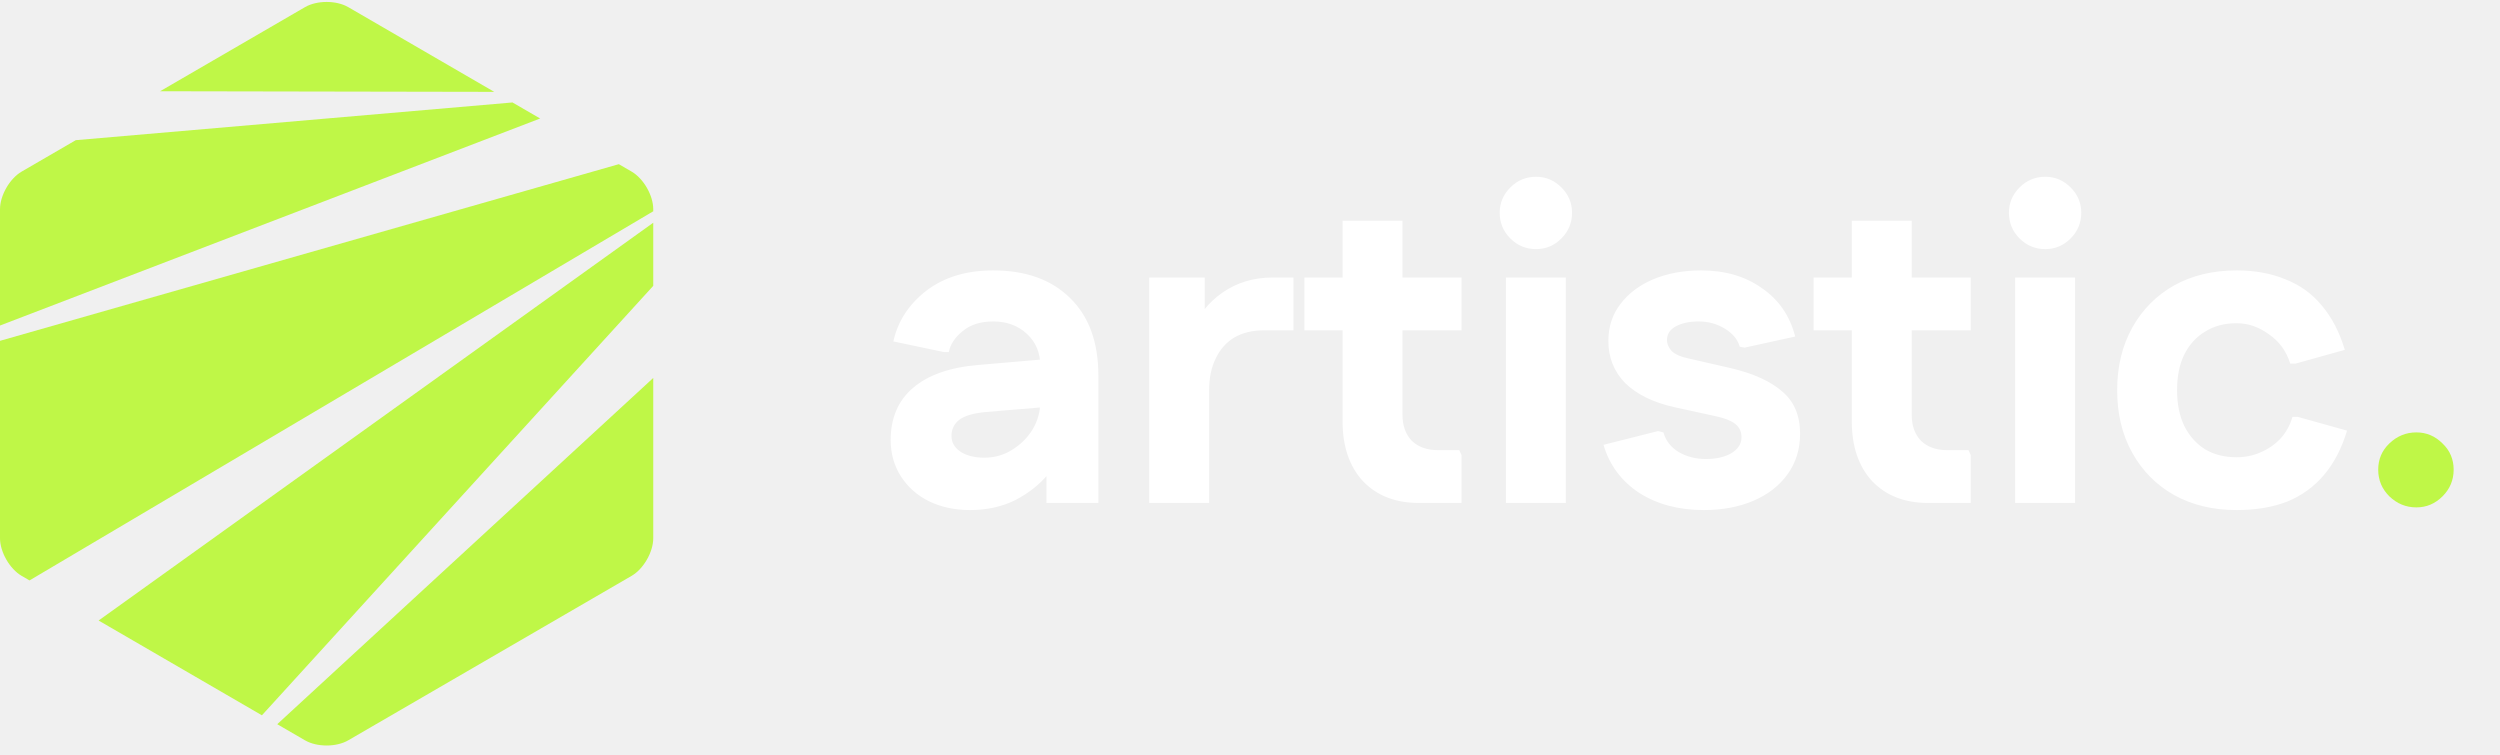
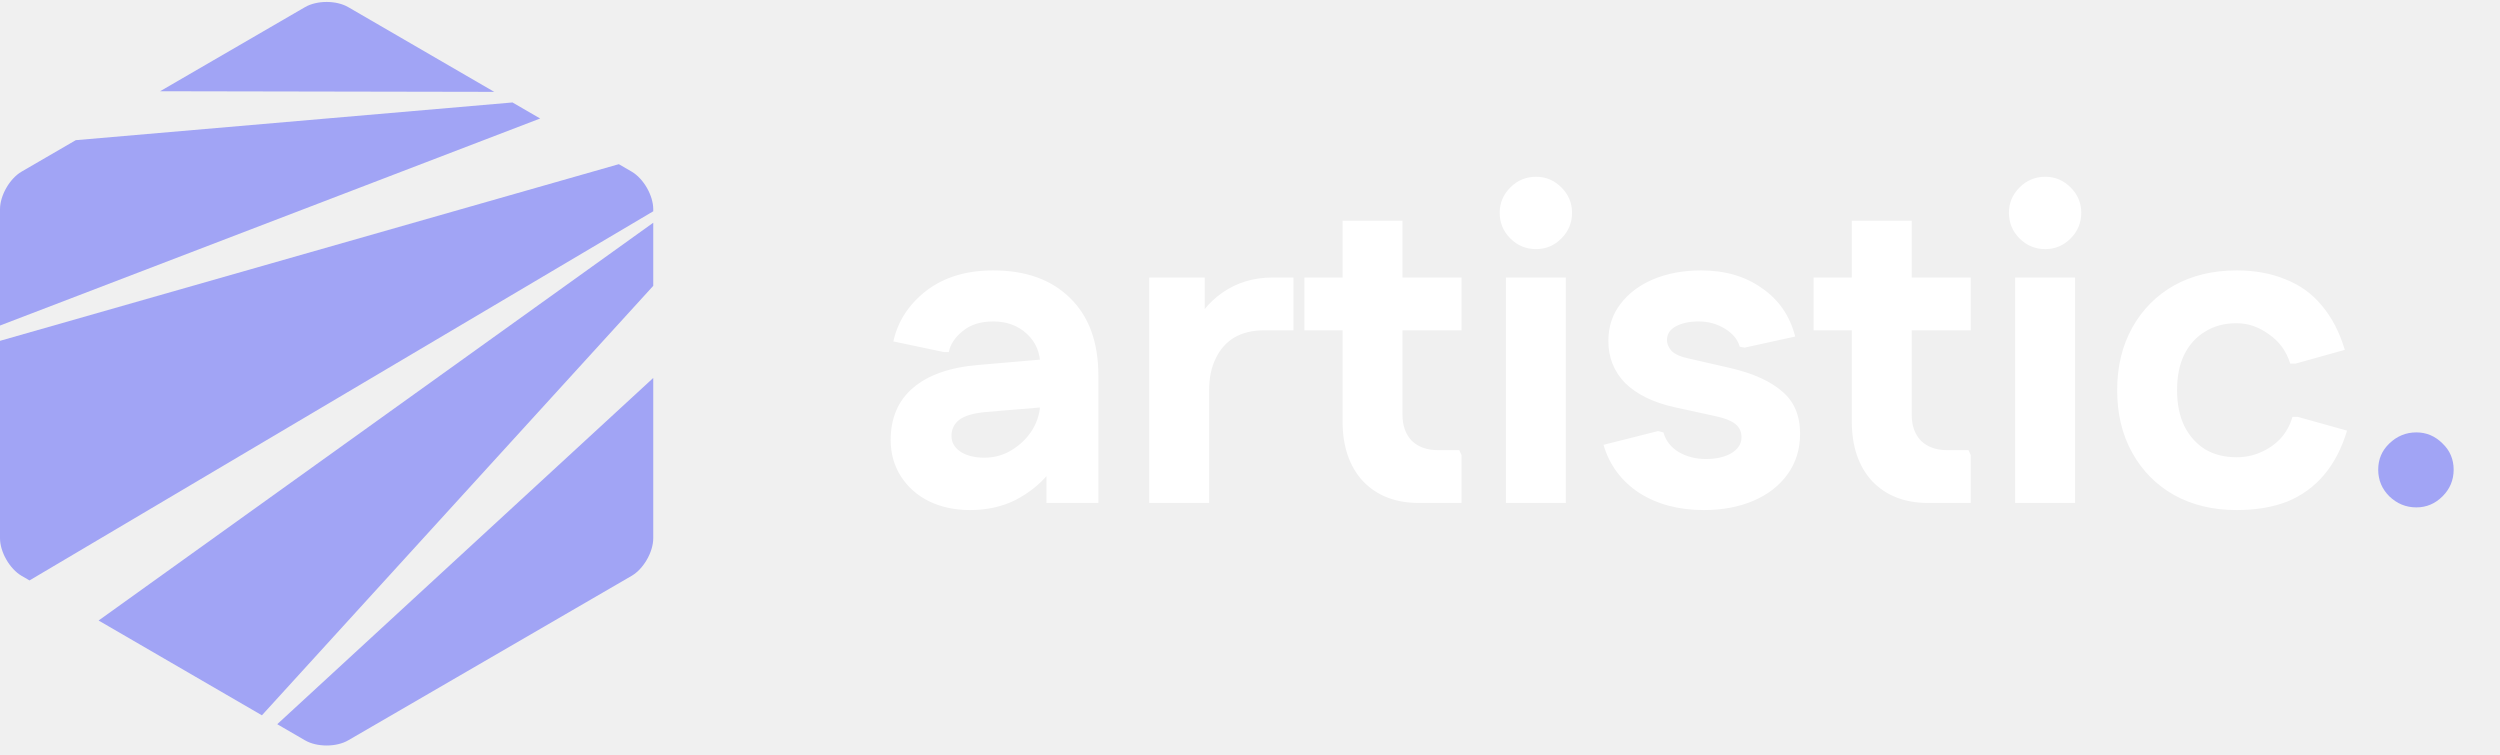
<svg xmlns="http://www.w3.org/2000/svg" width="169" height="51" viewBox="0 0 169 51" fill="none">
-   <path d="M33.411 6.21L23.541 0.482C22.737 0.015 21.422 0.015 20.619 0.482L10.822 6.168L33.411 6.21Z" fill="#BFF747" />
-   <path d="M17.705 48.355L44.16 19.323V15.056L6.665 41.947L17.705 48.355Z" fill="#BFF747" />
-   <path d="M36.514 8.011L34.644 6.926L5.123 9.475L1.461 11.601C0.658 12.067 0 13.212 0 14.145V22.006L36.514 8.011Z" fill="#BFF747" />
-   <path d="M18.741 48.956L20.619 50.046C21.422 50.513 22.737 50.513 23.541 50.046L42.698 38.927C43.502 38.461 44.16 37.316 44.16 36.383V25.549L18.741 48.956Z" fill="#BFF747" />
-   <path d="M1.461 38.927L1.995 39.237L44.16 14.282V14.145C44.16 13.212 43.502 12.067 42.699 11.601L41.833 11.098L0 23.04V36.383C0 37.316 0.658 38.461 1.461 38.927Z" fill="#BFF747" />
+   <path d="M33.411 6.21L23.541 0.482C22.737 0.015 21.422 0.015 20.619 0.482L10.822 6.168L33.411 6.21Z" fill="#a1a4f5" />
+   <path d="M17.705 48.355L44.16 19.323V15.056L6.665 41.947L17.705 48.355Z" fill="#a1a4f5" />
+   <path d="M36.514 8.011L34.644 6.926L5.123 9.475L1.461 11.601C0.658 12.067 0 13.212 0 14.145V22.006L36.514 8.011Z" fill="#a1a4f5" />
+   <path d="M18.741 48.956L20.619 50.046C21.422 50.513 22.737 50.513 23.541 50.046L42.698 38.927C43.502 38.461 44.16 37.316 44.16 36.383V25.549L18.741 48.956Z" fill="#a1a4f5" />
+   <path d="M1.461 38.927L1.995 39.237L44.16 14.282V14.145C44.16 13.212 43.502 12.067 42.699 11.601L41.833 11.098L0 23.04V36.383C0 37.316 0.658 38.461 1.461 38.927Z" fill="#a1a4f5" />
  <path d="M65.58 34.48C64.54 34.48 63.61 34.28 62.79 33.88C61.99 33.48 61.36 32.92 60.9 32.2C60.44 31.48 60.21 30.66 60.21 29.74C60.21 28.26 60.71 27.09 61.71 26.23C62.73 25.35 64.21 24.83 66.15 24.67L72.06 24.16V27.4L66.66 27.85C65.8 27.93 65.19 28.11 64.83 28.39C64.49 28.67 64.32 29.03 64.32 29.47C64.32 29.91 64.53 30.27 64.95 30.55C65.37 30.81 65.9 30.94 66.54 30.94C67.24 30.94 67.87 30.76 68.43 30.4C69.01 30.04 69.47 29.58 69.81 29.02C70.15 28.44 70.32 27.83 70.32 27.19V24.7C70.32 23.84 70.02 23.13 69.42 22.57C68.82 22.01 68.06 21.73 67.14 21.73C66.28 21.73 65.59 21.95 65.07 22.39C64.55 22.81 64.24 23.28 64.14 23.8H63.81L60.39 23.08C60.69 21.72 61.43 20.58 62.61 19.66C63.81 18.74 65.32 18.28 67.14 18.28C69.34 18.28 71.07 18.9 72.33 20.14C73.61 21.38 74.25 23.13 74.25 25.39V34H70.74V29.56H72.21C71.97 30.44 71.53 31.26 70.89 32.02C70.27 32.76 69.51 33.36 68.61 33.82C67.71 34.26 66.7 34.48 65.58 34.48ZM77.688 34V18.76H81.438V22.39L80.448 22.6C80.928 21.4 81.658 20.46 82.638 19.78C83.618 19.1 84.748 18.76 86.028 18.76H87.438V22.33H85.428C84.668 22.33 84.008 22.49 83.448 22.81C82.908 23.13 82.488 23.6 82.188 24.22C81.888 24.82 81.738 25.54 81.738 26.38V34H77.688ZM95.918 34C94.338 34 93.078 33.51 92.138 32.53C91.218 31.53 90.758 30.18 90.758 28.48V14.92H94.808V28.03C94.808 28.77 95.018 29.36 95.438 29.8C95.878 30.22 96.468 30.43 97.208 30.43H98.648L98.798 30.76V34H95.918ZM88.178 22.33V18.76H98.798V22.33H88.178ZM101.8 34V18.76H105.85V34H101.8ZM103.84 16.84C103.16 16.84 102.58 16.6 102.1 16.12C101.62 15.64 101.38 15.06 101.38 14.38C101.38 13.72 101.62 13.15 102.1 12.67C102.58 12.19 103.16 11.95 103.84 11.95C104.5 11.95 105.07 12.19 105.55 12.67C106.03 13.15 106.27 13.72 106.27 14.38C106.27 15.06 106.03 15.64 105.55 16.12C105.07 16.6 104.5 16.84 103.84 16.84ZM115.176 34.48C113.476 34.48 112.016 34.09 110.796 33.31C109.596 32.51 108.796 31.43 108.396 30.07L112.086 29.14L112.446 29.23C112.606 29.79 112.946 30.23 113.466 30.55C114.006 30.87 114.626 31.03 115.326 31.03C116.006 31.03 116.576 30.9 117.036 30.64C117.496 30.36 117.726 30 117.726 29.56C117.726 29.18 117.586 28.88 117.306 28.66C117.026 28.44 116.606 28.27 116.046 28.15L113.166 27.52C111.746 27.2 110.646 26.66 109.866 25.9C109.106 25.12 108.726 24.17 108.726 23.05C108.726 22.09 108.996 21.26 109.536 20.56C110.076 19.84 110.816 19.28 111.756 18.88C112.716 18.48 113.796 18.28 114.996 18.28C116.616 18.28 117.986 18.68 119.106 19.48C120.246 20.26 120.996 21.35 121.356 22.75L117.936 23.5L117.606 23.44C117.466 22.94 117.126 22.53 116.586 22.21C116.066 21.89 115.476 21.73 114.816 21.73C114.216 21.73 113.706 21.84 113.286 22.06C112.886 22.28 112.686 22.59 112.686 22.99C112.686 23.25 112.796 23.5 113.016 23.74C113.256 23.96 113.616 24.12 114.096 24.22L116.976 24.88C118.516 25.24 119.686 25.77 120.486 26.47C121.286 27.15 121.686 28.1 121.686 29.32C121.686 30.36 121.406 31.27 120.846 32.05C120.286 32.83 119.516 33.43 118.536 33.85C117.556 34.27 116.436 34.48 115.176 34.48ZM130.341 34C128.761 34 127.501 33.51 126.561 32.53C125.641 31.53 125.181 30.18 125.181 28.48V14.92H129.231V28.03C129.231 28.77 129.441 29.36 129.861 29.8C130.301 30.22 130.891 30.43 131.631 30.43H133.071L133.221 30.76V34H130.341ZM122.601 22.33V18.76H133.221V22.33H122.601ZM136.223 34V18.76H140.273V34H136.223ZM138.263 16.84C137.583 16.84 137.003 16.6 136.523 16.12C136.043 15.64 135.803 15.06 135.803 14.38C135.803 13.72 136.043 13.15 136.523 12.67C137.003 12.19 137.583 11.95 138.263 11.95C138.923 11.95 139.493 12.19 139.973 12.67C140.453 13.15 140.693 13.72 140.693 14.38C140.693 15.06 140.453 15.64 139.973 16.12C139.493 16.6 138.923 16.84 138.263 16.84ZM151.19 34.48C149.59 34.48 148.18 34.14 146.96 33.46C145.76 32.78 144.82 31.83 144.14 30.61C143.46 29.39 143.12 27.98 143.12 26.38C143.12 24.78 143.46 23.37 144.14 22.15C144.82 20.93 145.76 19.98 146.96 19.3C148.18 18.62 149.59 18.28 151.19 18.28C152.43 18.28 153.53 18.48 154.49 18.88C155.47 19.26 156.29 19.85 156.95 20.65C157.63 21.45 158.15 22.45 158.51 23.65L155.18 24.58H154.82C154.56 23.74 154.08 23.08 153.38 22.6C152.7 22.1 151.97 21.85 151.19 21.85C150.37 21.85 149.66 22.04 149.06 22.42C148.46 22.78 147.99 23.3 147.65 23.98C147.33 24.64 147.17 25.44 147.17 26.38C147.17 27.3 147.33 28.1 147.65 28.78C147.99 29.46 148.46 29.99 149.06 30.37C149.66 30.73 150.37 30.91 151.19 30.91C151.77 30.91 152.31 30.8 152.81 30.58C153.33 30.36 153.78 30.05 154.16 29.65C154.54 29.23 154.81 28.74 154.97 28.18H155.33L158.66 29.11C158.3 30.31 157.78 31.31 157.1 32.11C156.42 32.91 155.59 33.51 154.61 33.91C153.63 34.29 152.49 34.48 151.19 34.48Z" fill="white" />
-   <path d="M163.347 34.3C162.647 34.3 162.037 34.05 161.517 33.55C161.017 33.05 160.767 32.45 160.767 31.75C160.767 31.05 161.017 30.46 161.517 29.98C162.037 29.48 162.647 29.23 163.347 29.23C164.027 29.23 164.617 29.48 165.117 29.98C165.617 30.46 165.867 31.05 165.867 31.75C165.867 32.45 165.617 33.05 165.117 33.55C164.617 34.05 164.027 34.3 163.347 34.3Z" fill="#BFF747" />
+   <path d="M163.347 34.3C162.647 34.3 162.037 34.05 161.517 33.55C161.017 33.05 160.767 32.45 160.767 31.75C160.767 31.05 161.017 30.46 161.517 29.98C162.037 29.48 162.647 29.23 163.347 29.23C164.027 29.23 164.617 29.48 165.117 29.98C165.617 30.46 165.867 31.05 165.867 31.75C165.867 32.45 165.617 33.05 165.117 33.55C164.617 34.05 164.027 34.3 163.347 34.3Z" fill="#a1a4f5" />
</svg>
